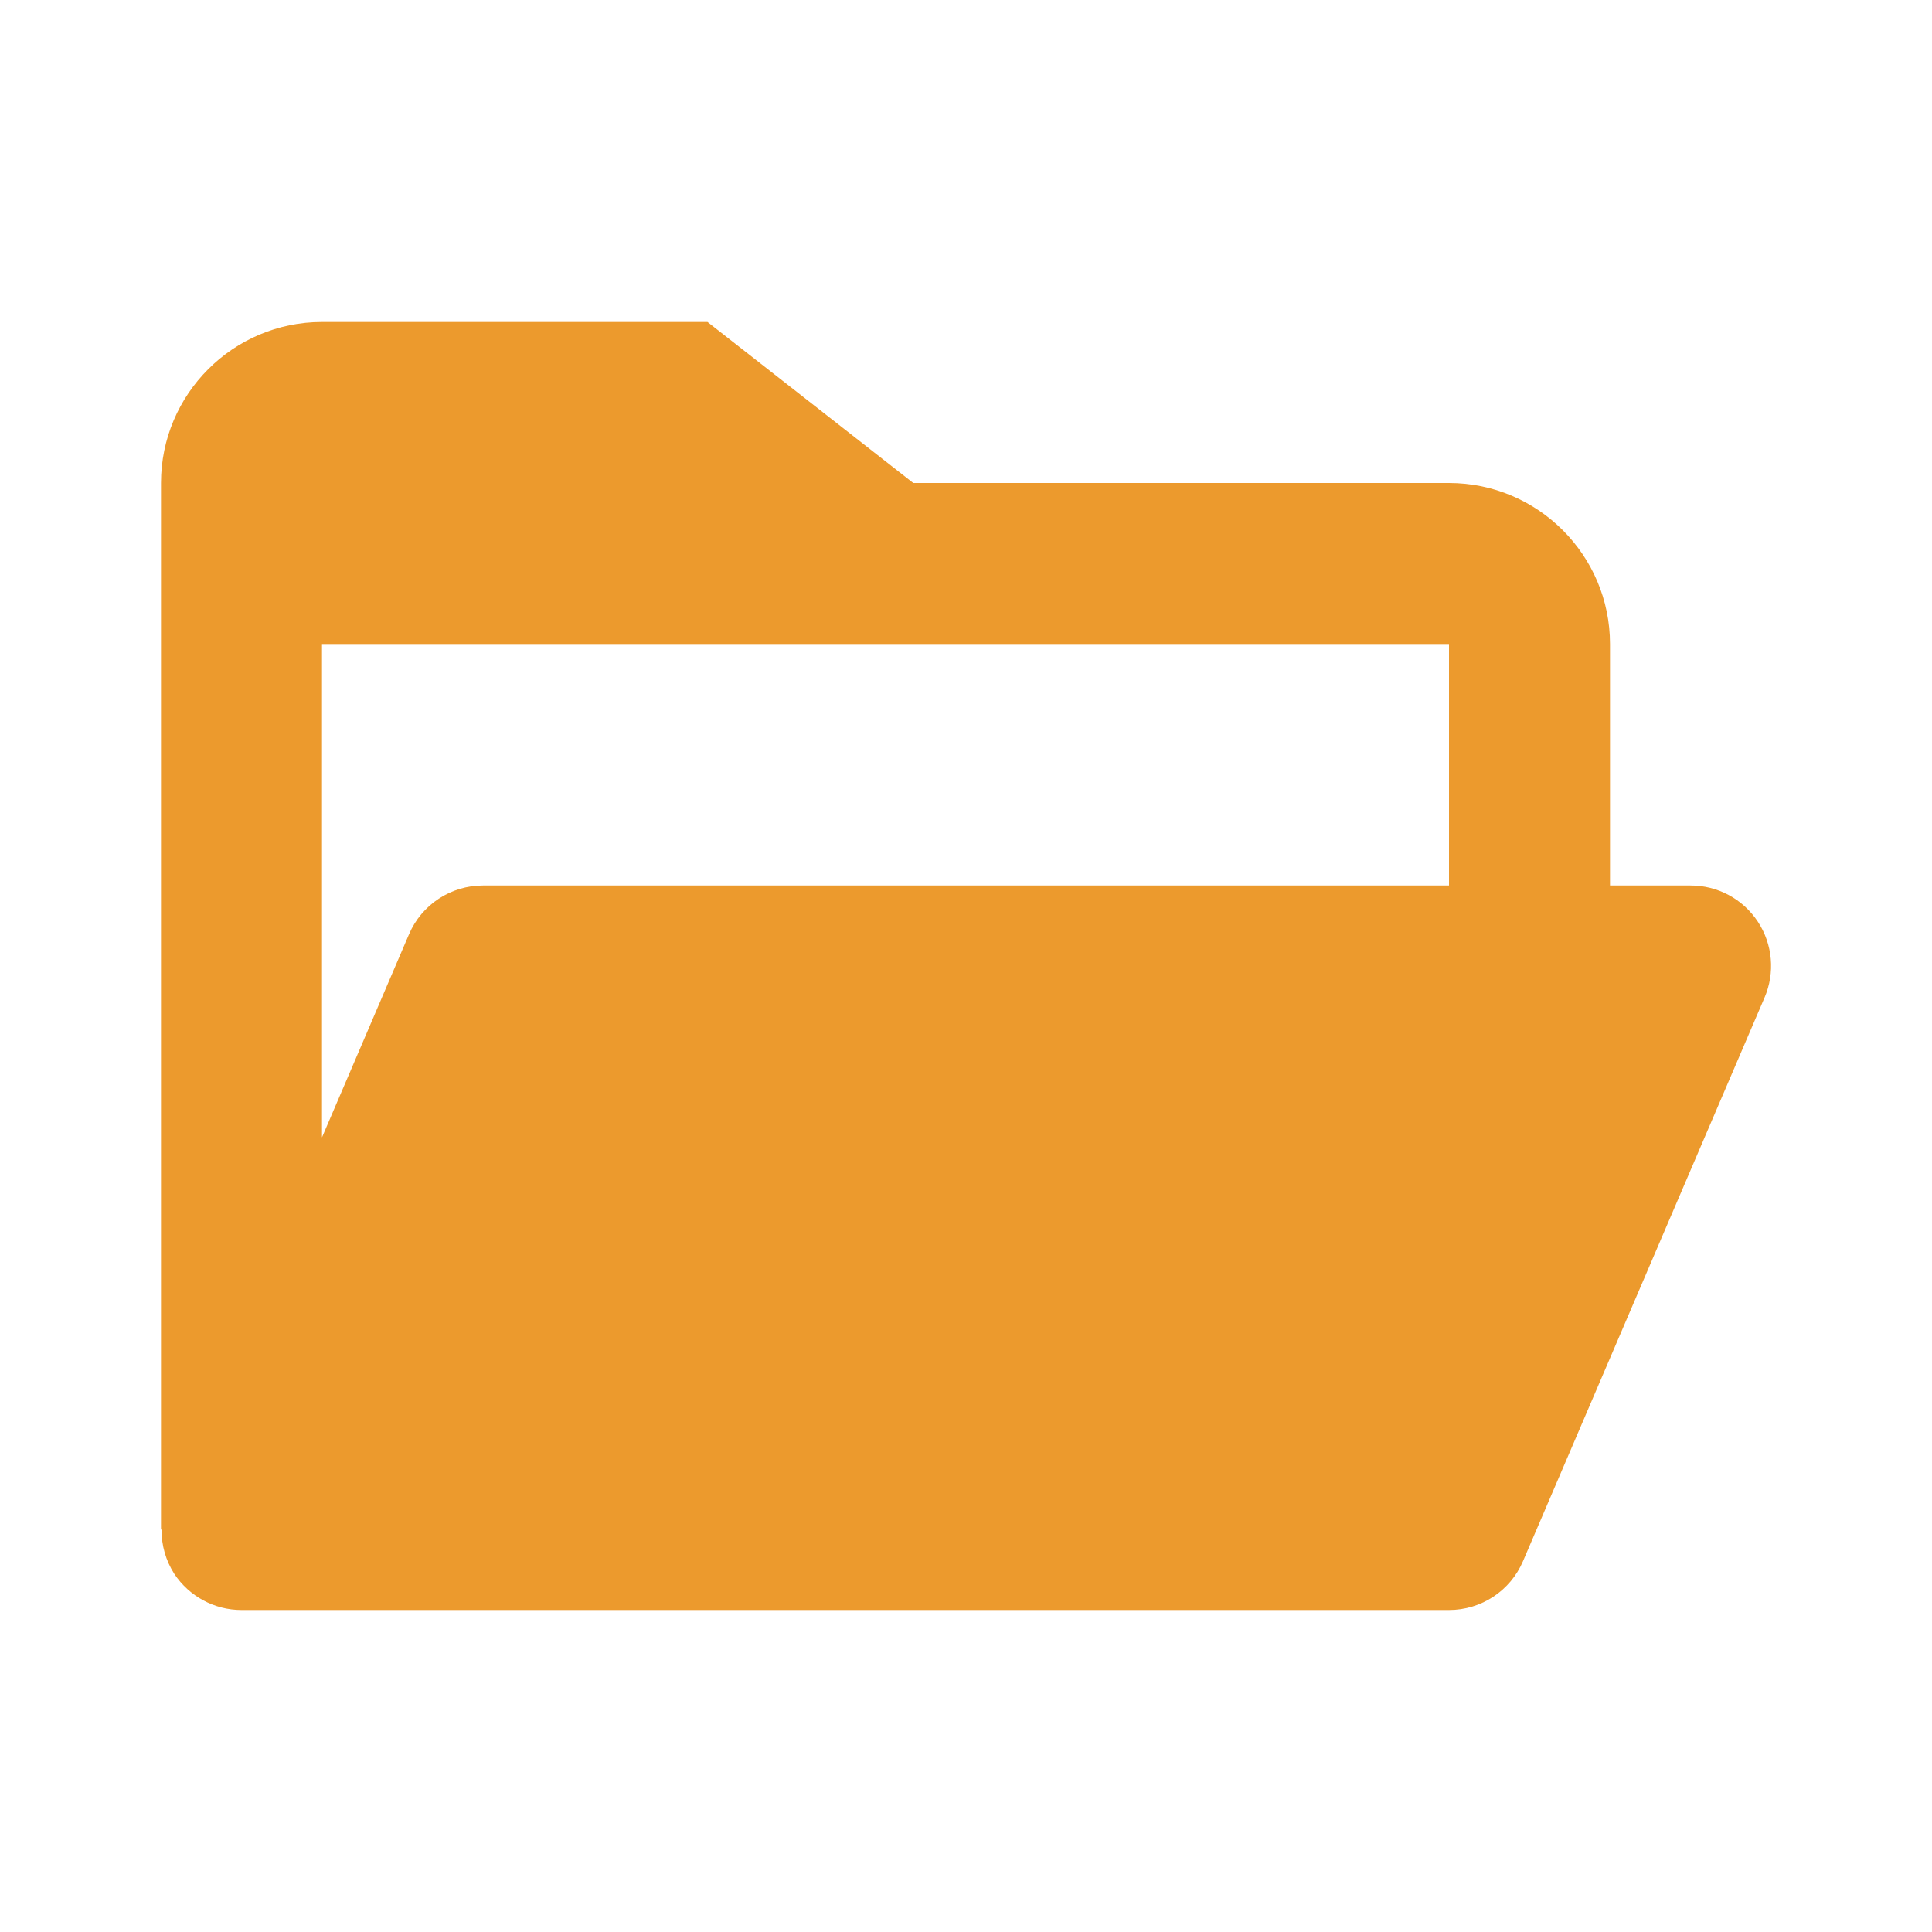
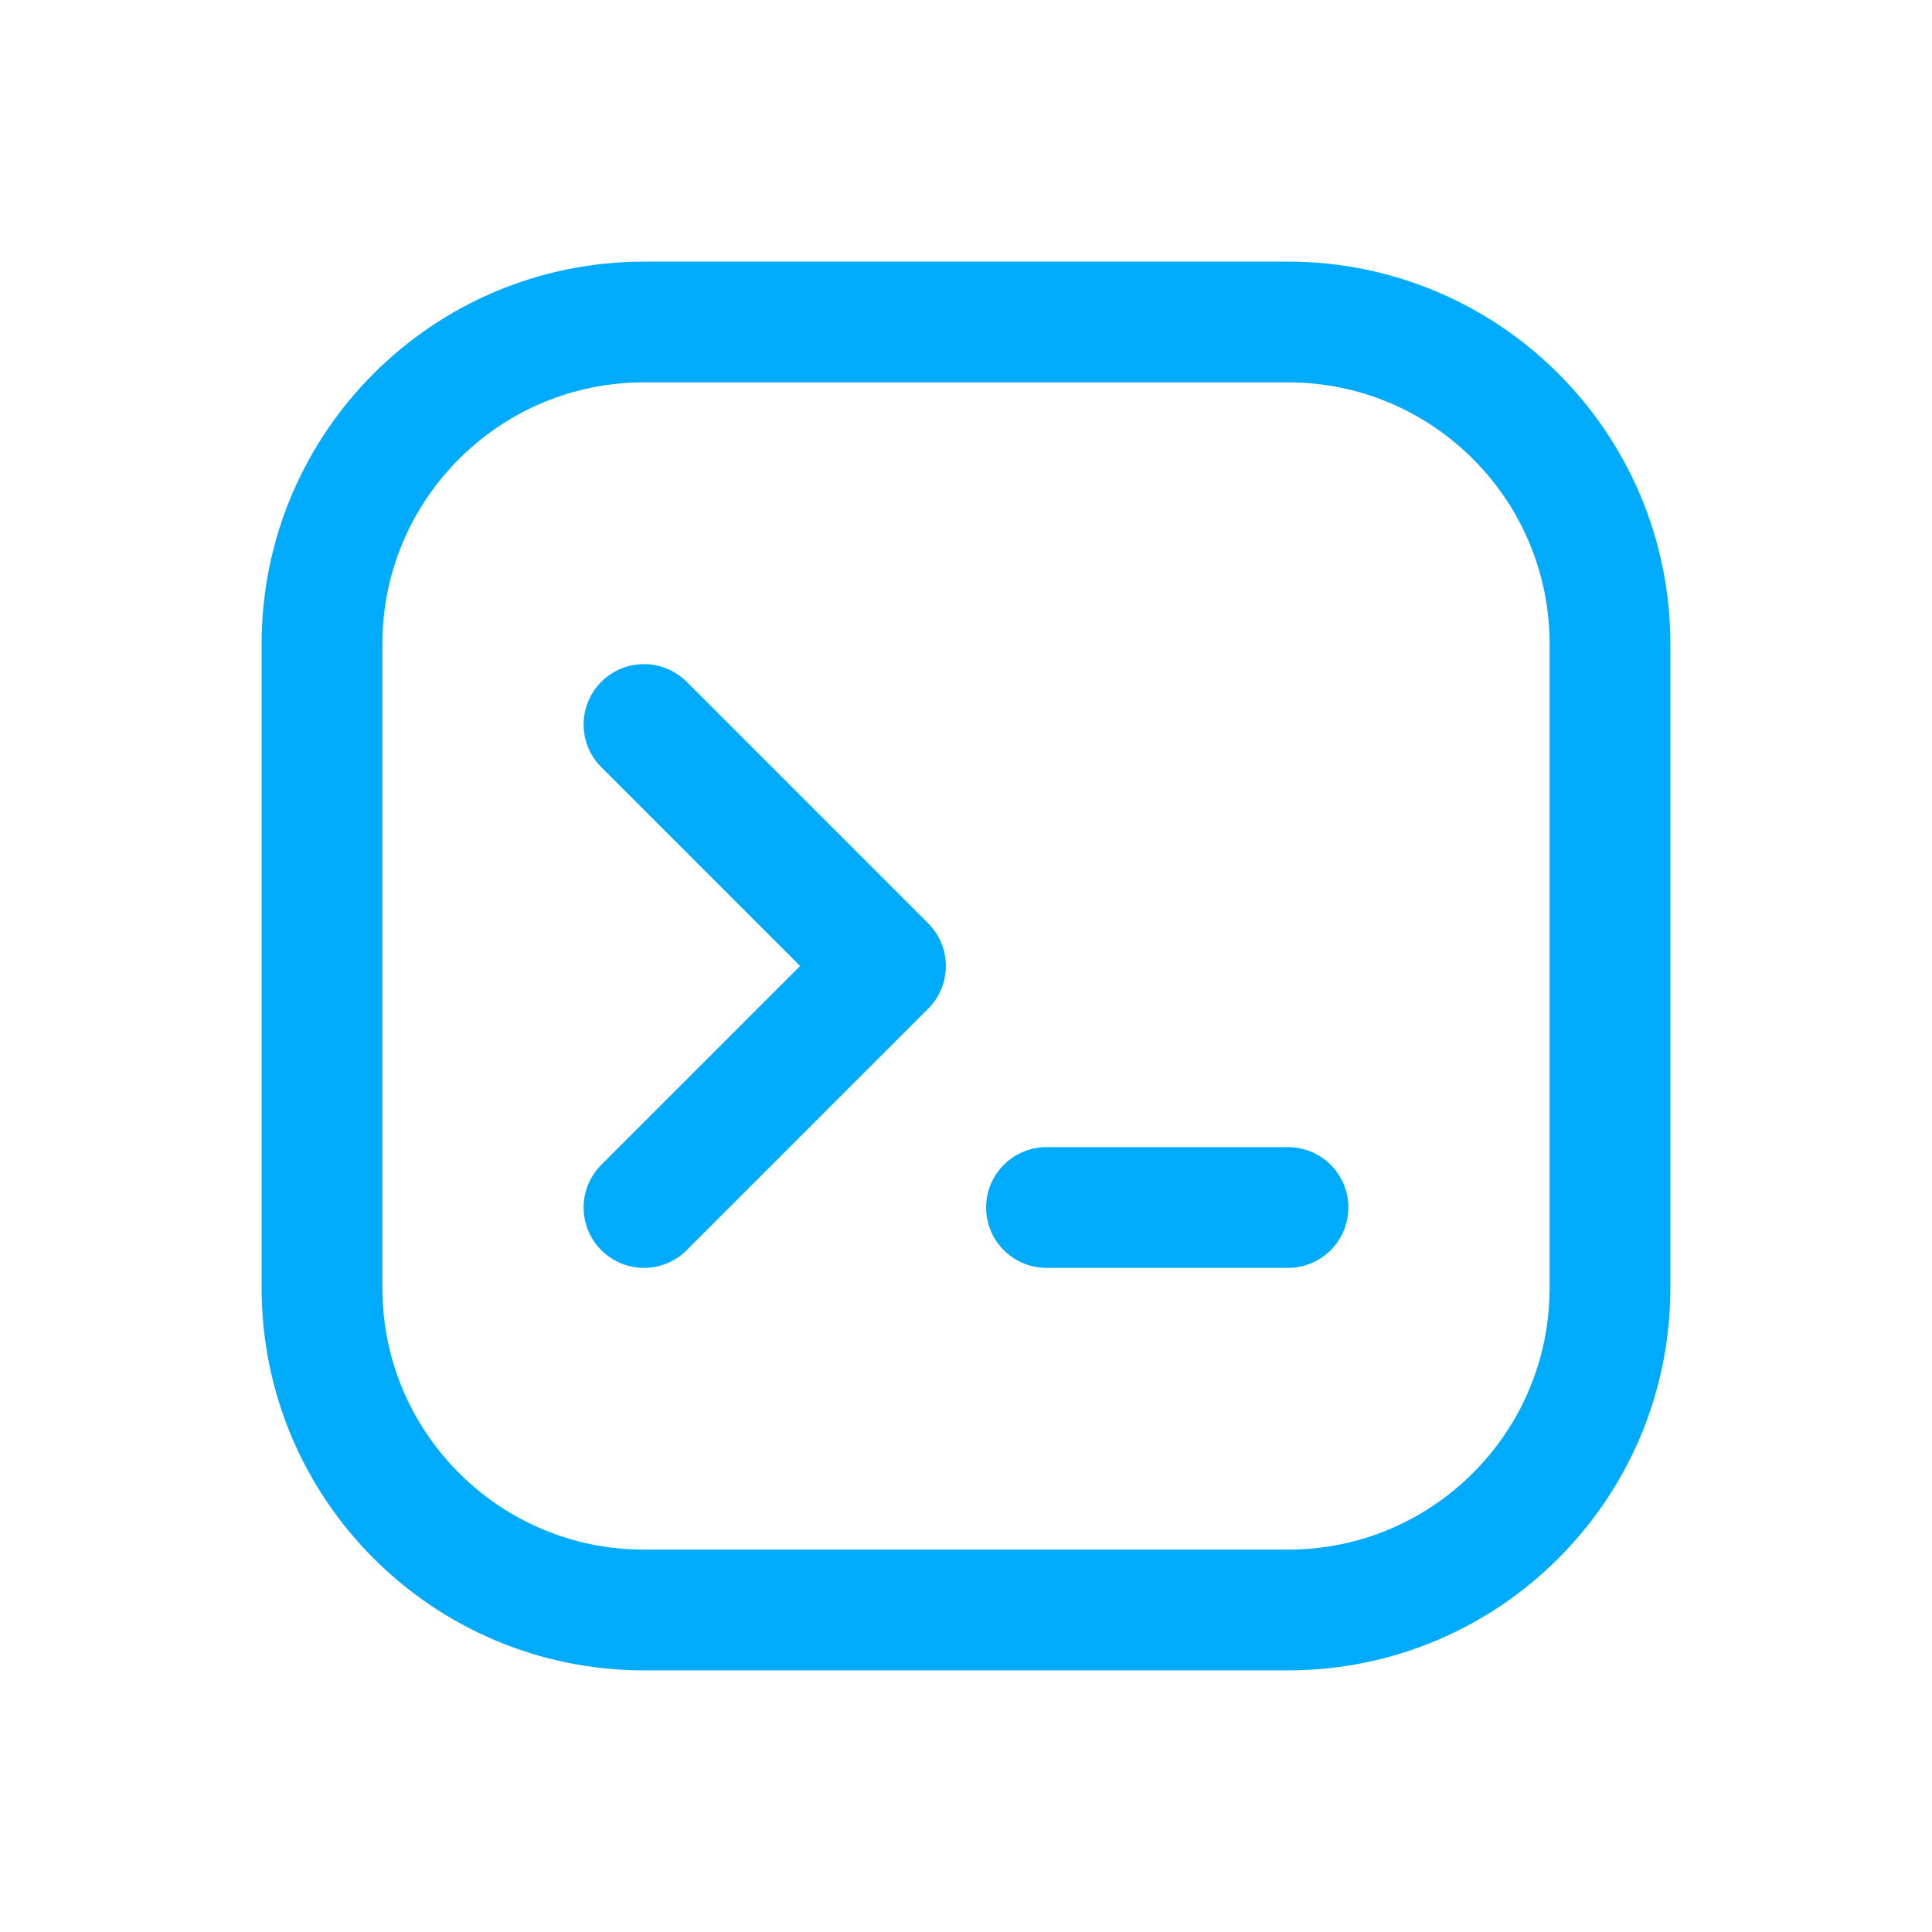
- <svg xmlns="http://www.w3.org/2000/svg" width="24" height="24" viewBox="0 0 24 24" style="fill: rgba(236, 154, 45, 1);transform: ;msFilter:;">
-   <path d="M2.165 19.551c.186.28.499.449.835.449h15c.4 0 .762-.238.919-.606l3-7A.998.998 0 0 0 21 11h-1V8c0-1.103-.897-2-2-2h-6.655L8.789 4H4c-1.103 0-2 .897-2 2v13h.007a1 1 0 0 0 .158.551zM18 8v3H6c-.4 0-.762.238-.919.606L4 14.129V8h14z" />
+ <svg xmlns="http://www.w3.org/2000/svg" class="icon icon-tabler icon-tabler-brand-tabler" width="44" height="44" viewBox="0 0 24 24" stroke-width="1.5" stroke="#00abfb" fill="none" stroke-linecap="round" stroke-linejoin="round">
+   <path stroke="none" d="M0 0h24v24H0z" fill="none" />
+   <path d="M8 9l3 3l-3 3" />
+   <line x1="13" y1="15" x2="16" y2="15" />
+   <rect x="4" y="4" width="16" height="16" rx="4" />
</svg>
